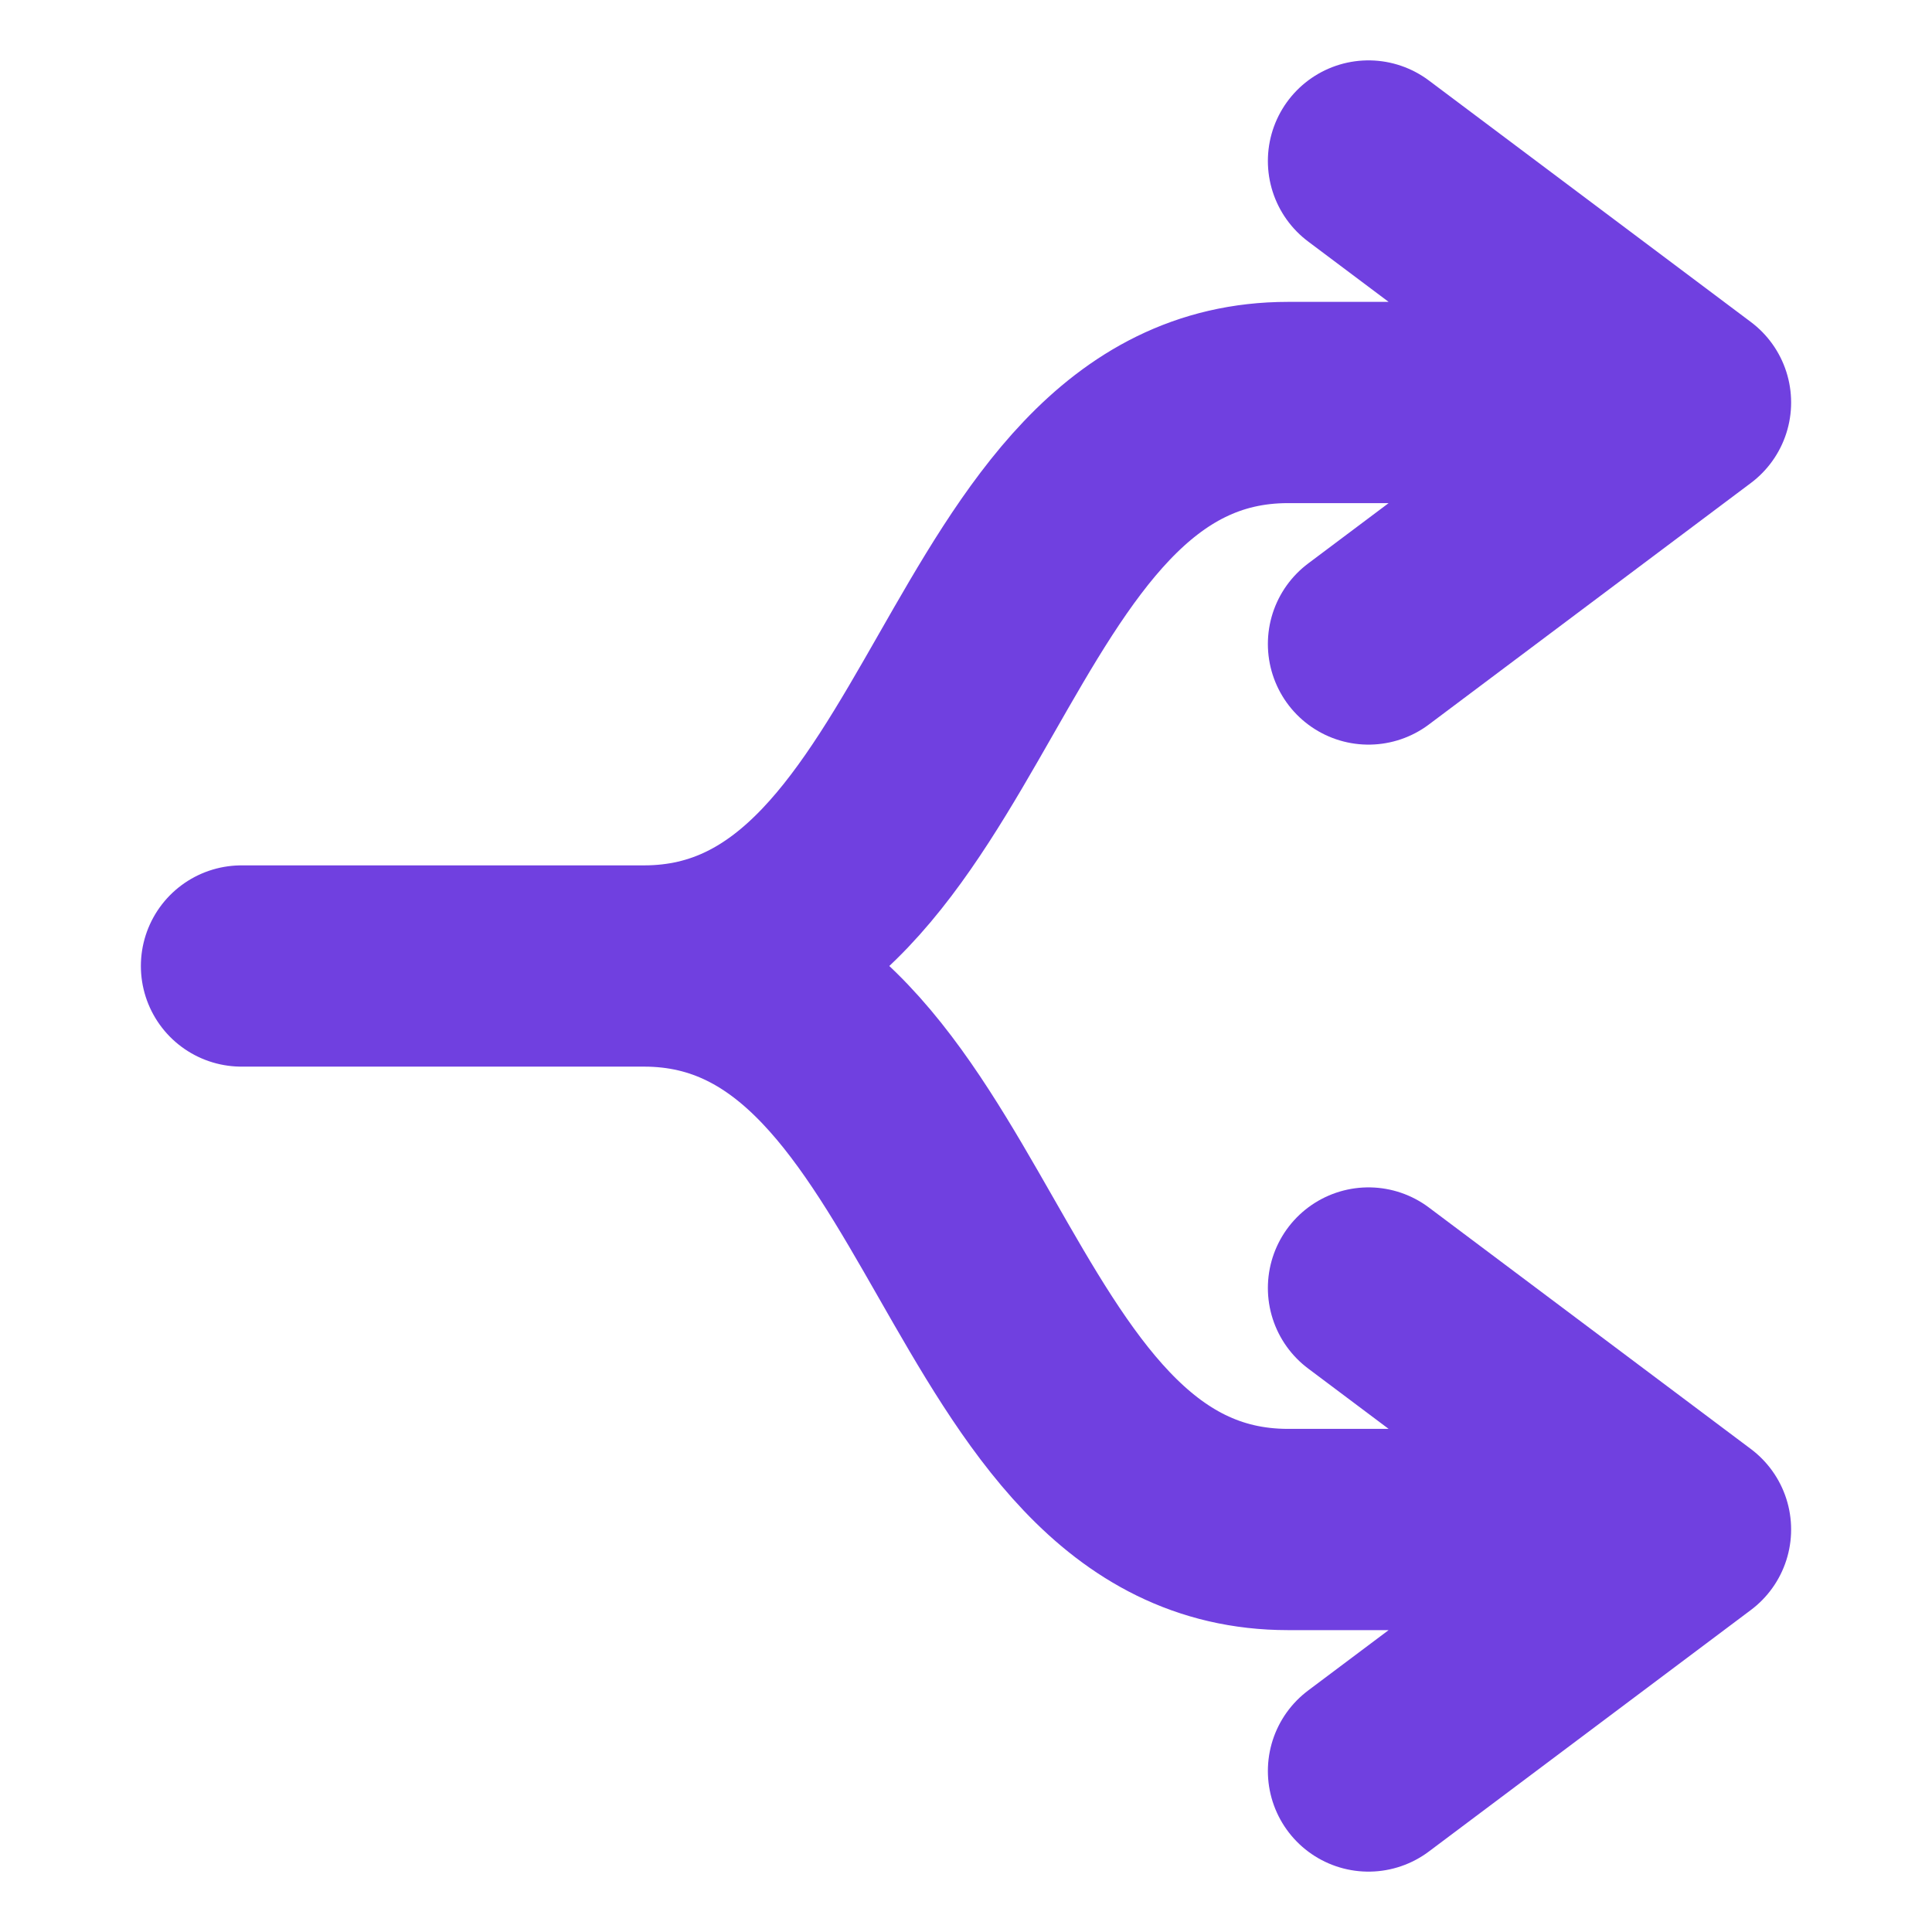
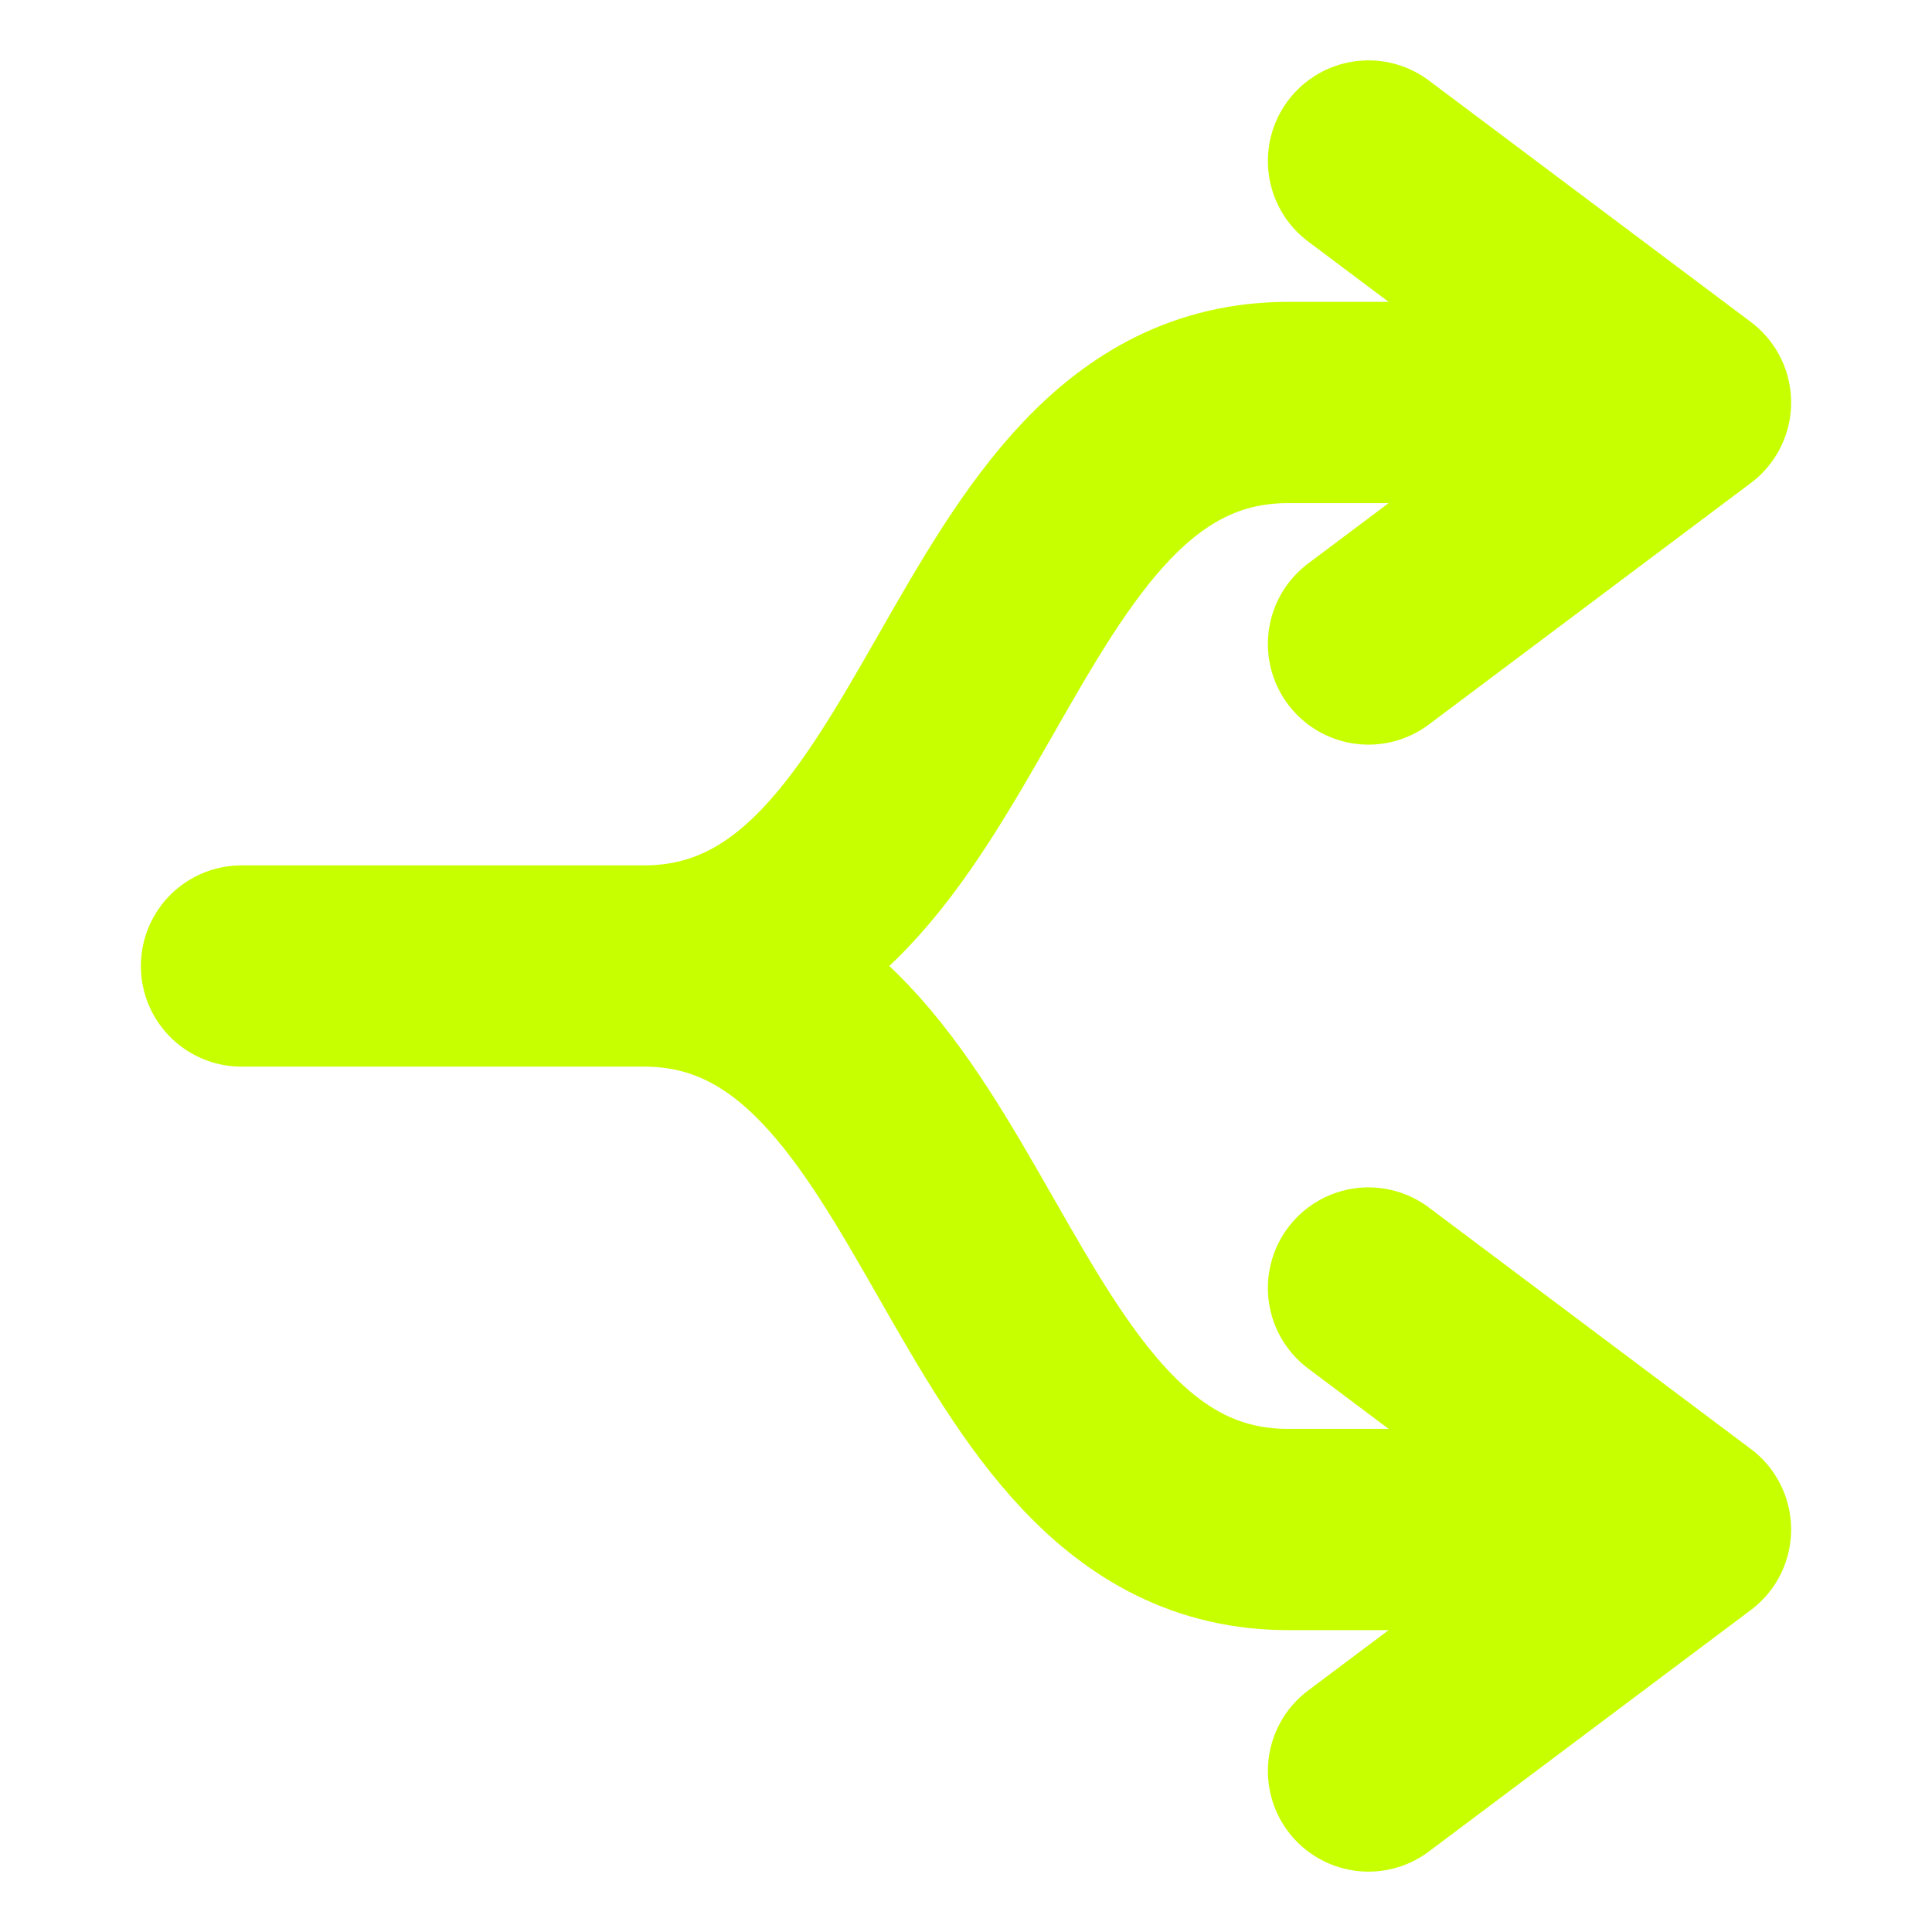
<svg xmlns="http://www.w3.org/2000/svg" viewBox="0 0 24 24">
-   <path fill="none" stroke="#7040e0" stroke-width="2.5" stroke-linecap="round" stroke-linejoin="round" d="M3 12h5c4 0 4-7 8-7h5m-4-3 4 3-4 3M8 12c4 0 4 7 8 7h5m-4-3 4 3-4 3" />
+   <path fill="none" stroke="#c8ff00" stroke-width="2.5" stroke-linecap="round" stroke-linejoin="round" d="M3 12h5c4 0 4-7 8-7h5m-4-3 4 3-4 3M8 12c4 0 4 7 8 7h5m-4-3 4 3-4 3" />
</svg>
